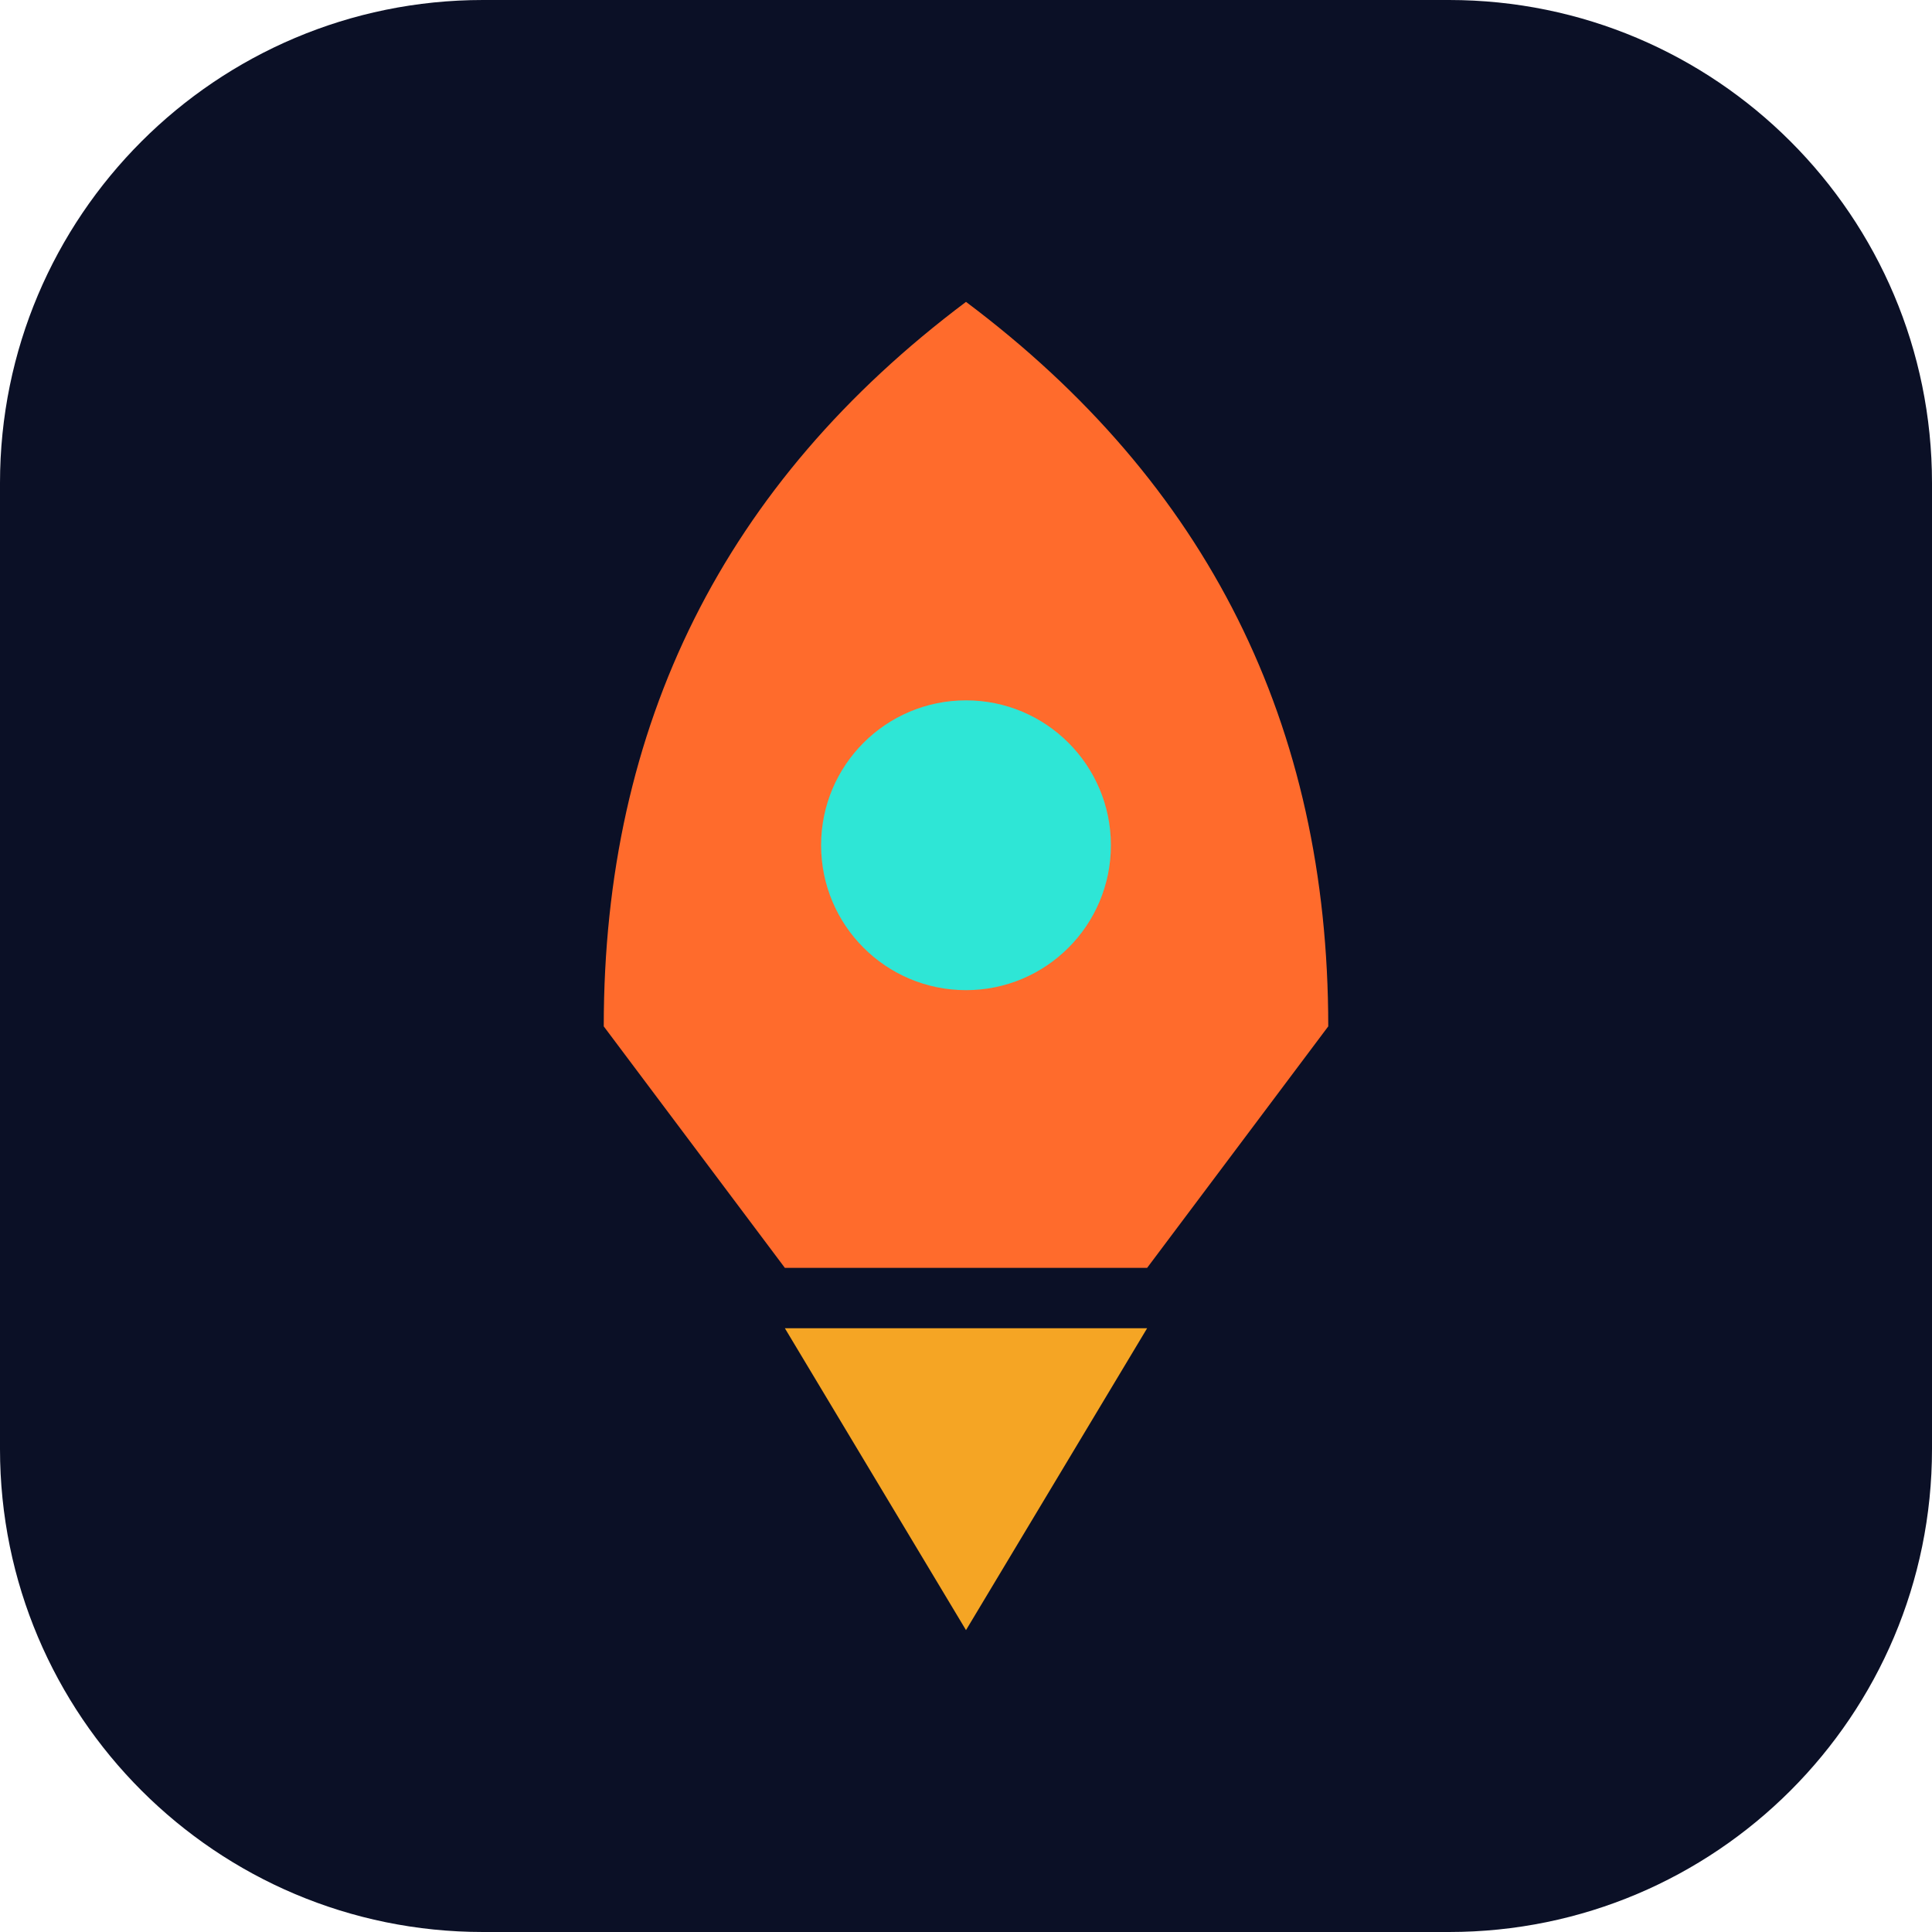
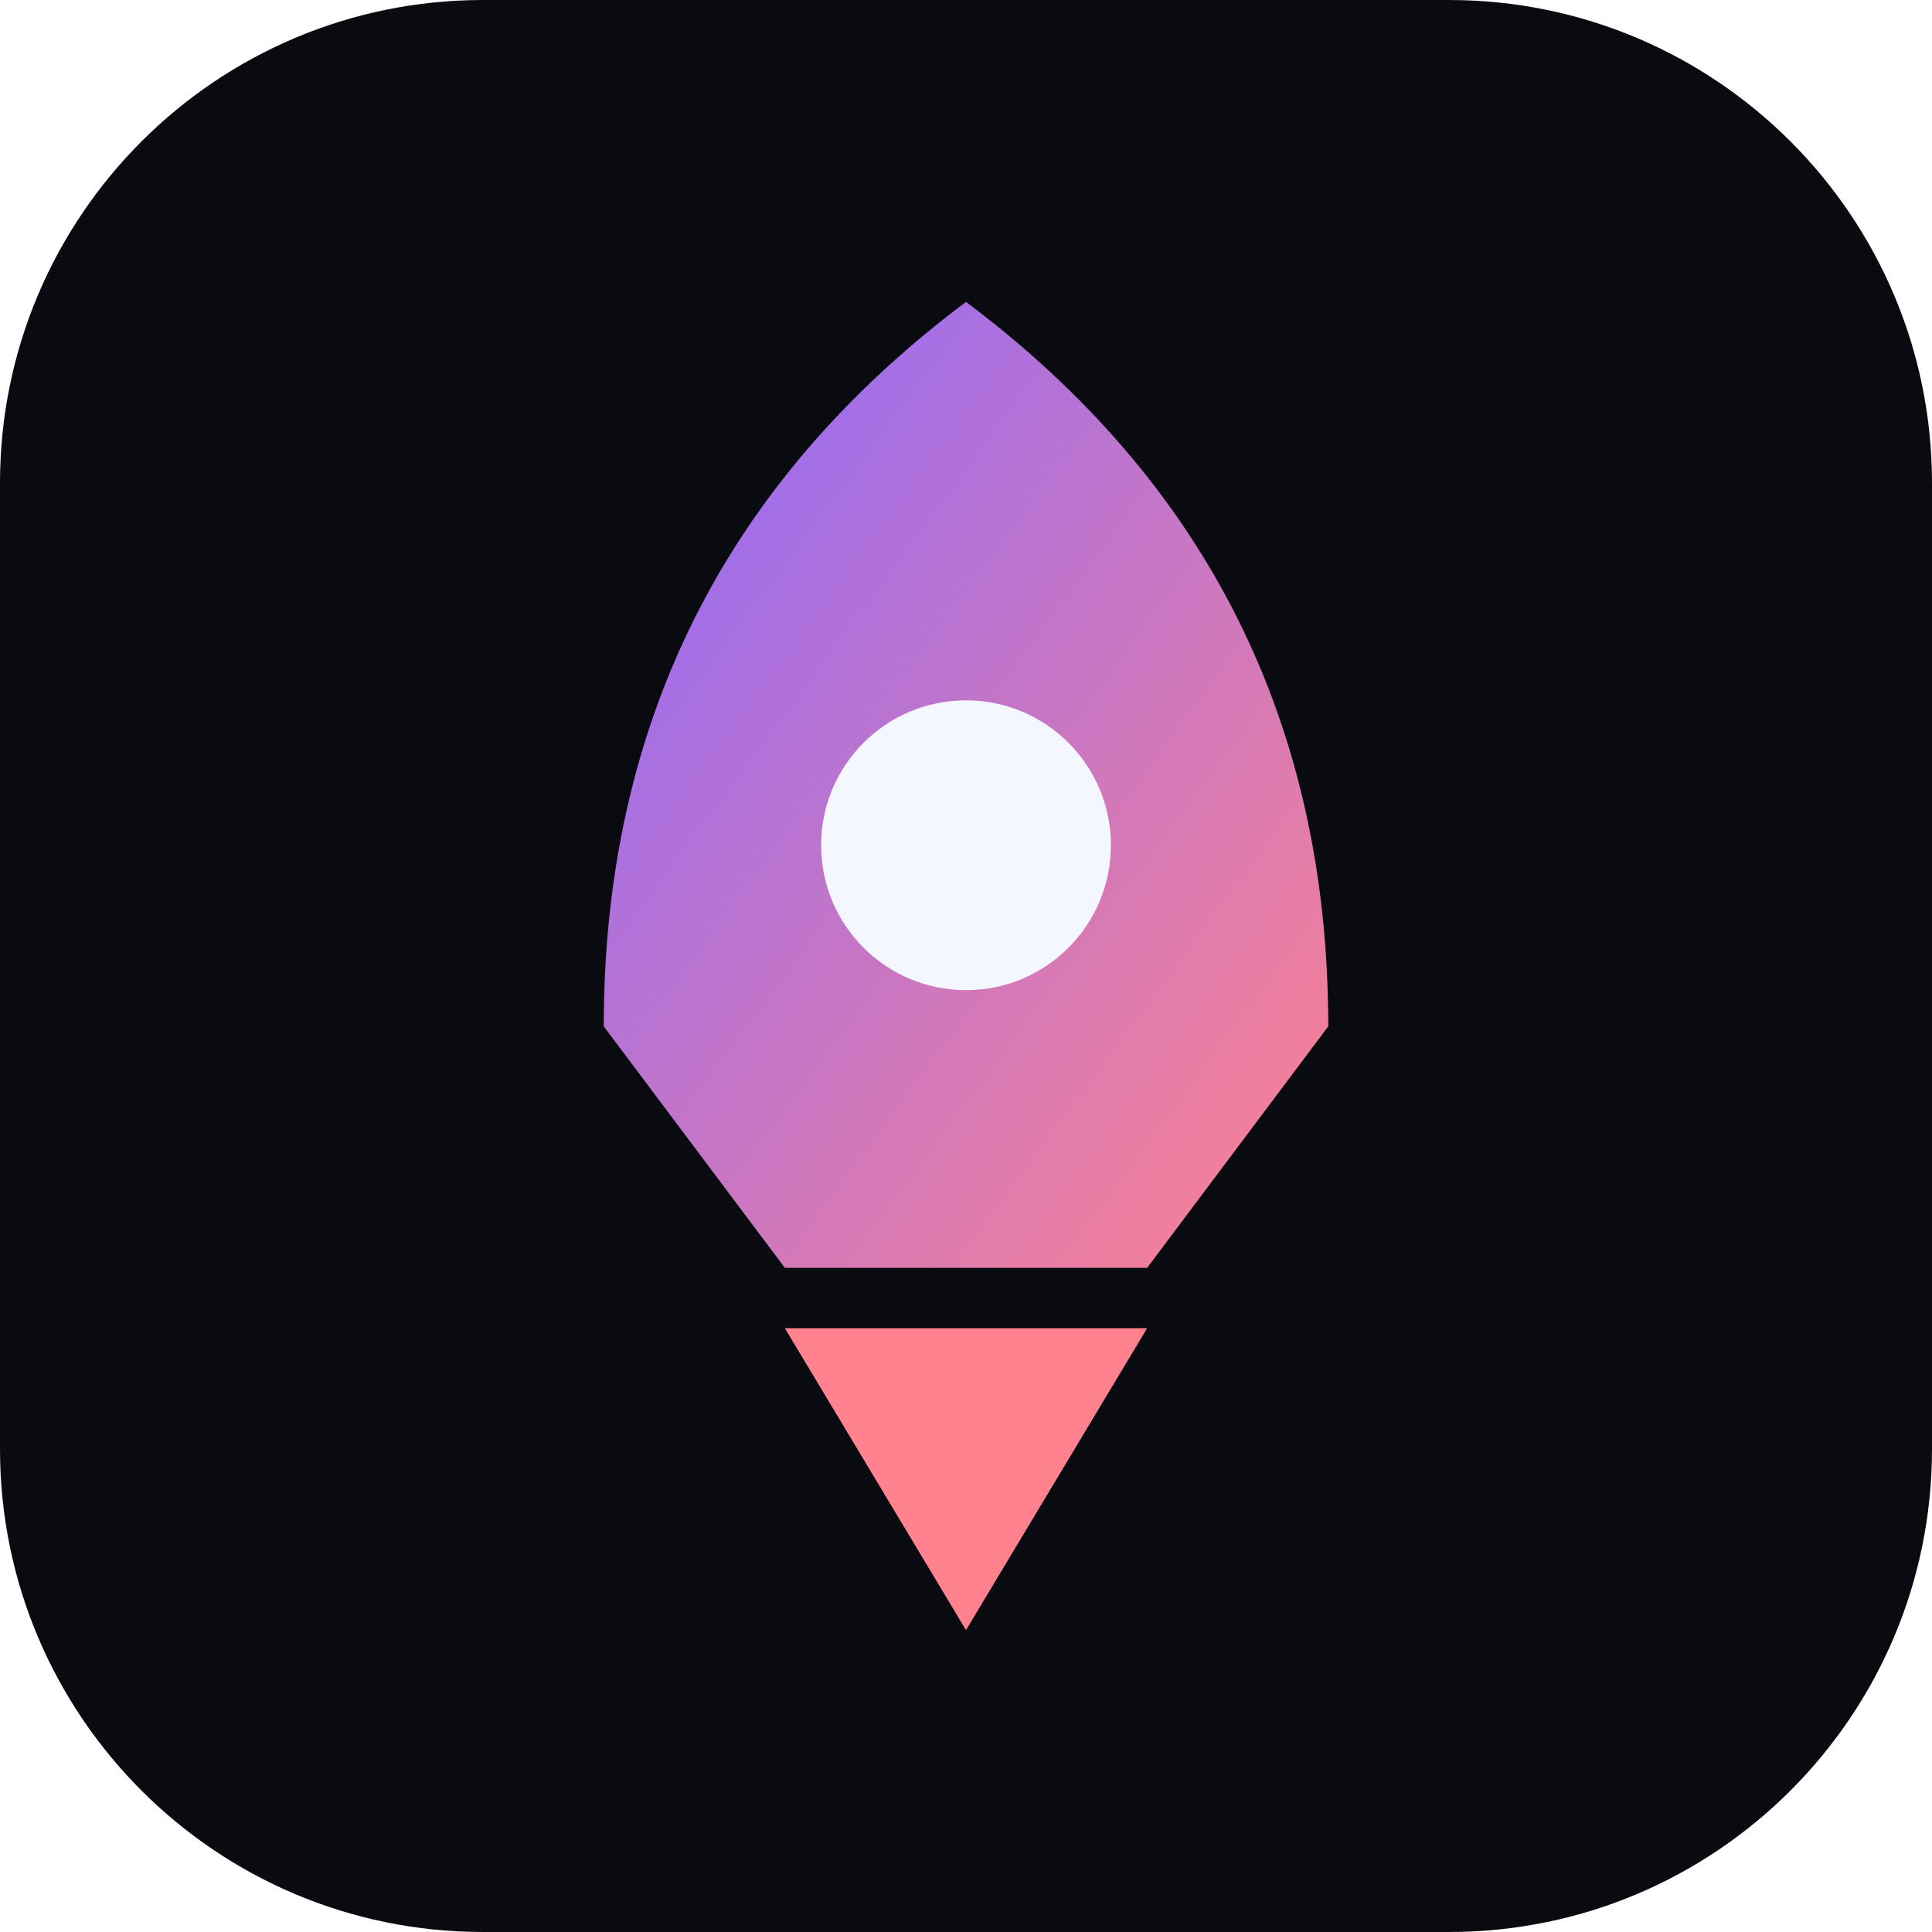
<svg xmlns="http://www.w3.org/2000/svg" viewBox="0 0 32 32">
-   <rect width="32" height="32" rx="8" fill="#0B1026" />
-   <path d="M16 5c4 3 6 7 6 12l-3 4h-6l-3-4c0-5 2-9 6-12z" fill="#FF6B2C" />
-   <circle cx="16" cy="14" r="2.4" fill="#2EE6D6" />
-   <path d="M13 22l3 5 3-5z" fill="#F5A524" />
+   <defs>
+     <linearGradient id="g" x1="0" y1="0" x2="1" y2="1">
+       <stop offset="0" stop-color="#8A69FF" />
+       <stop offset="1" stop-color="#FF828E" />
+     </linearGradient>
+   </defs>
+   <rect width="32" height="32" rx="8" fill="#0A0B10" />
+   <path d="M16 5c4 3 6 7 6 12l-3 4h-6l-3-4c0-5 2-9 6-12z" fill="url(#g)" />
+   <circle cx="16" cy="14" r="2.4" fill="#F4F7FF" />
+   <path d="M13 22l3 5 3-5z" fill="#FF828E" />
</svg>
